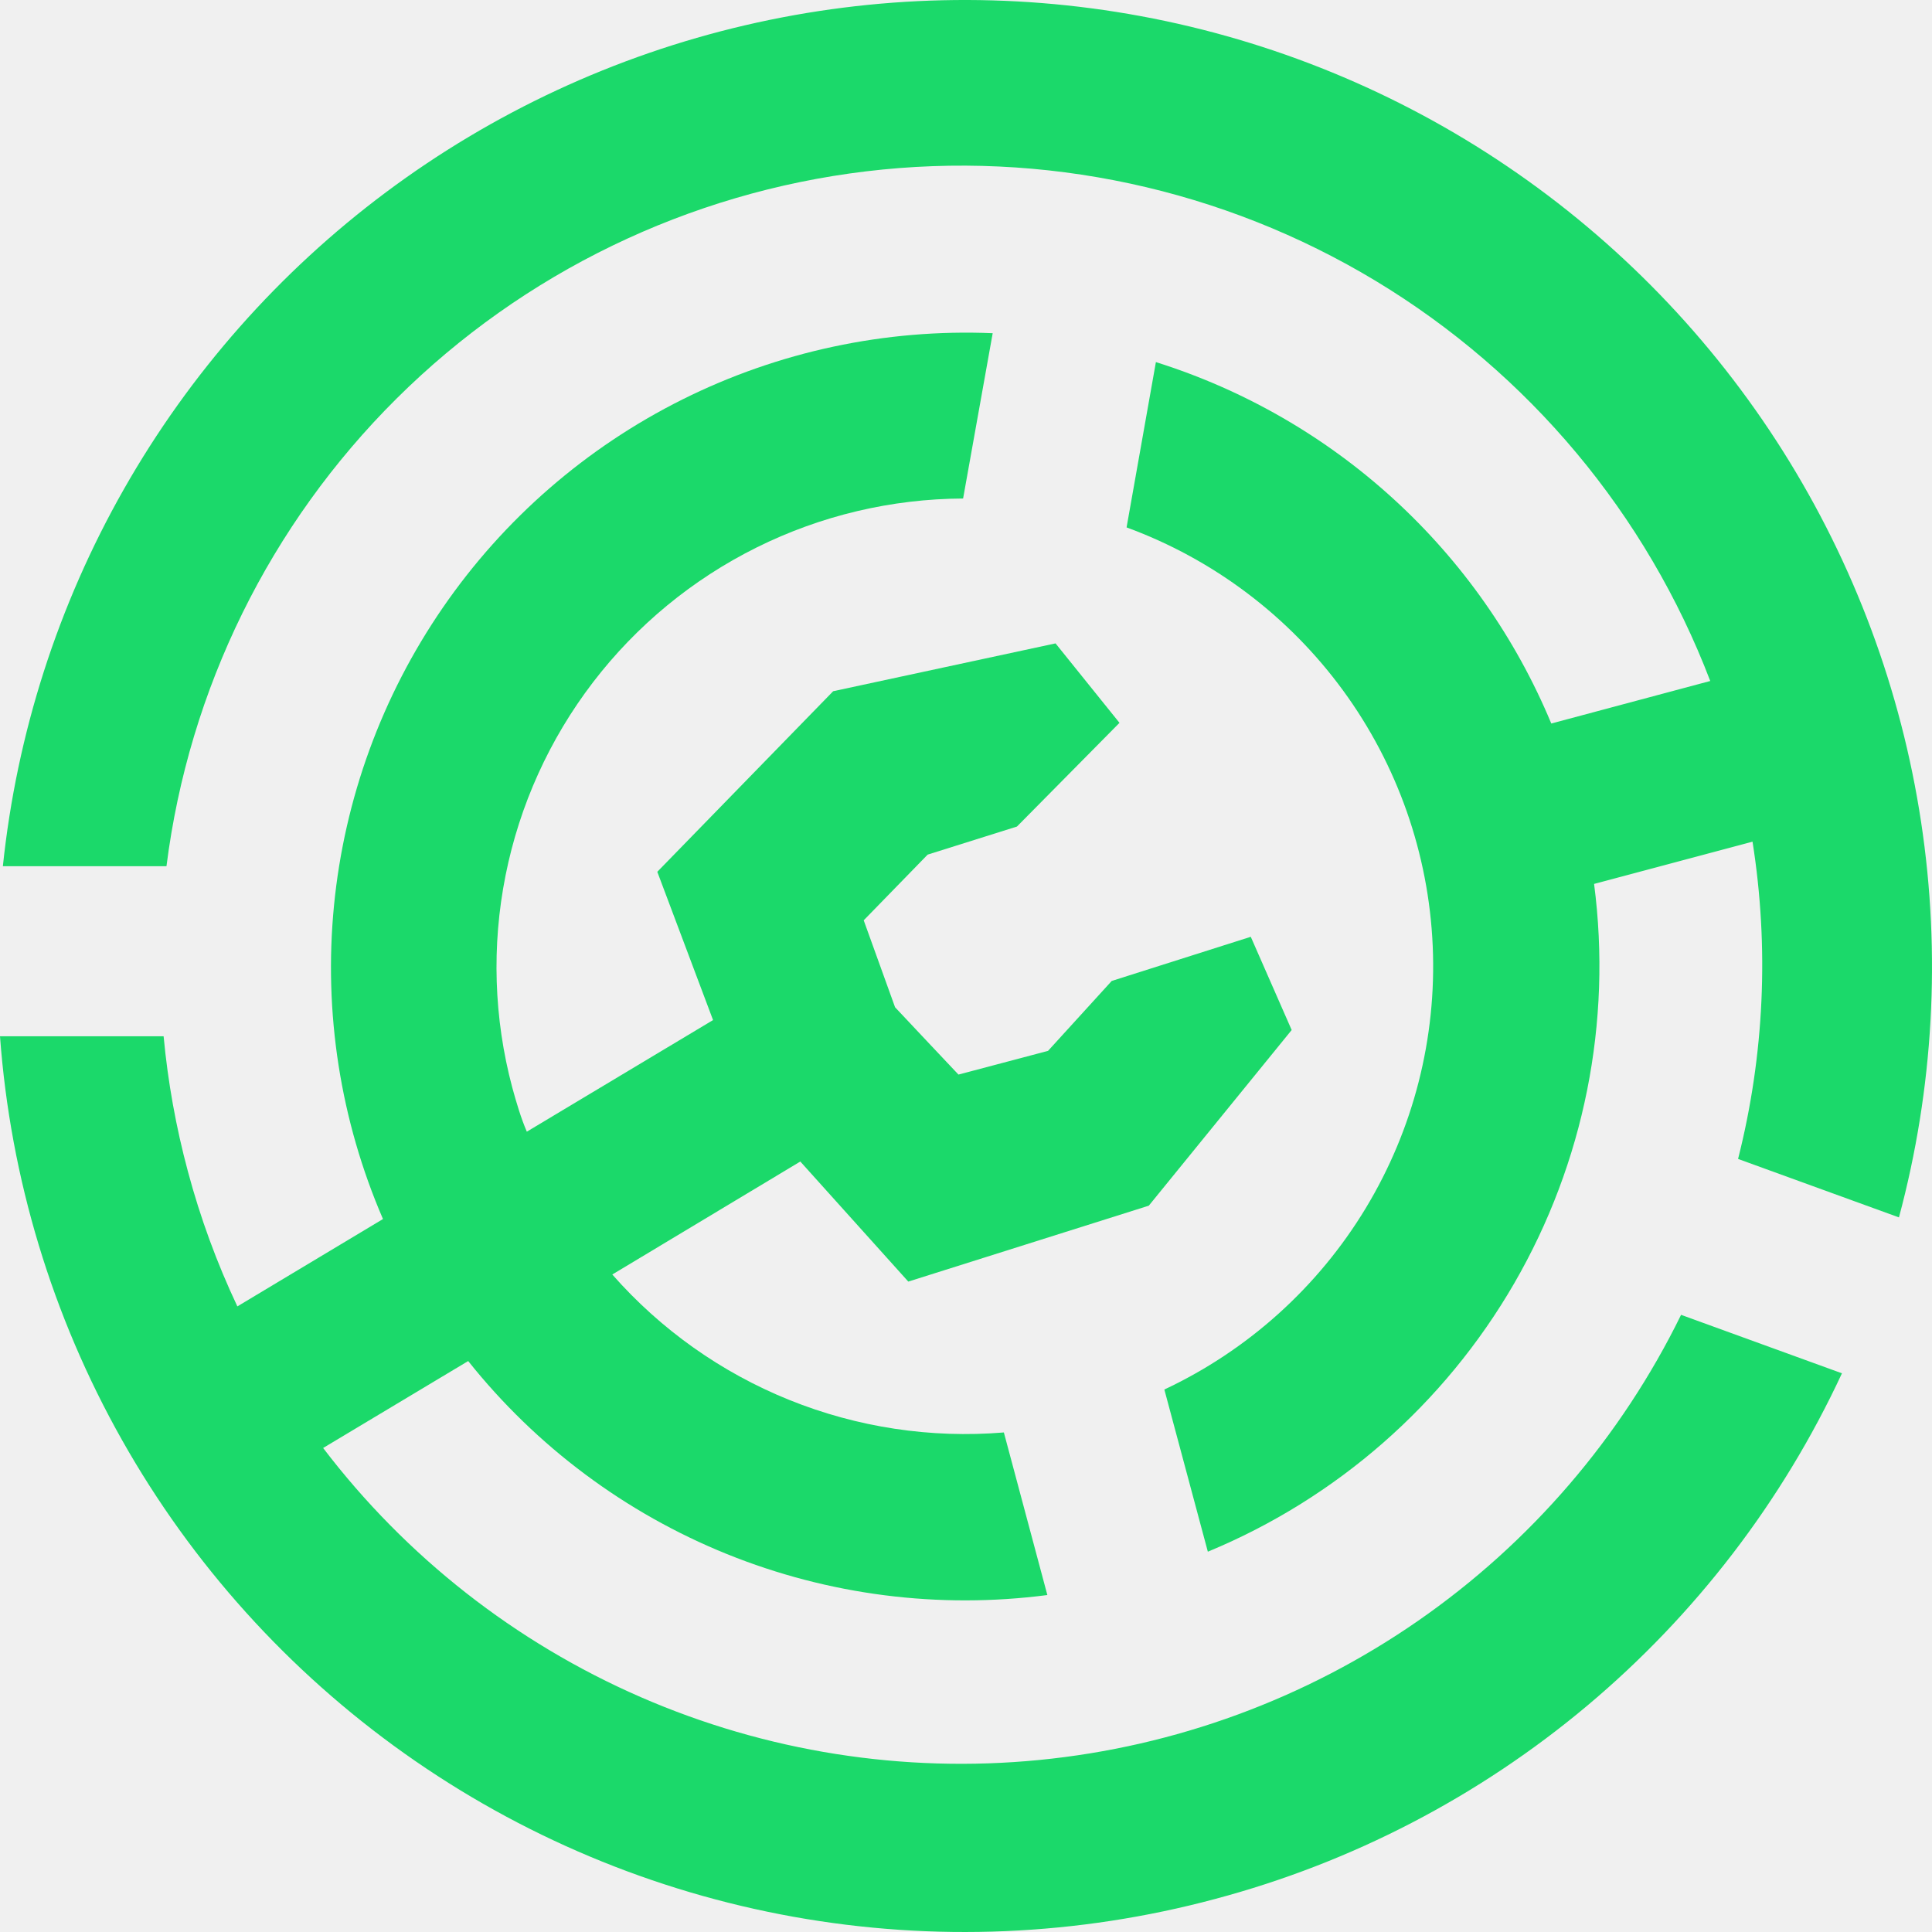
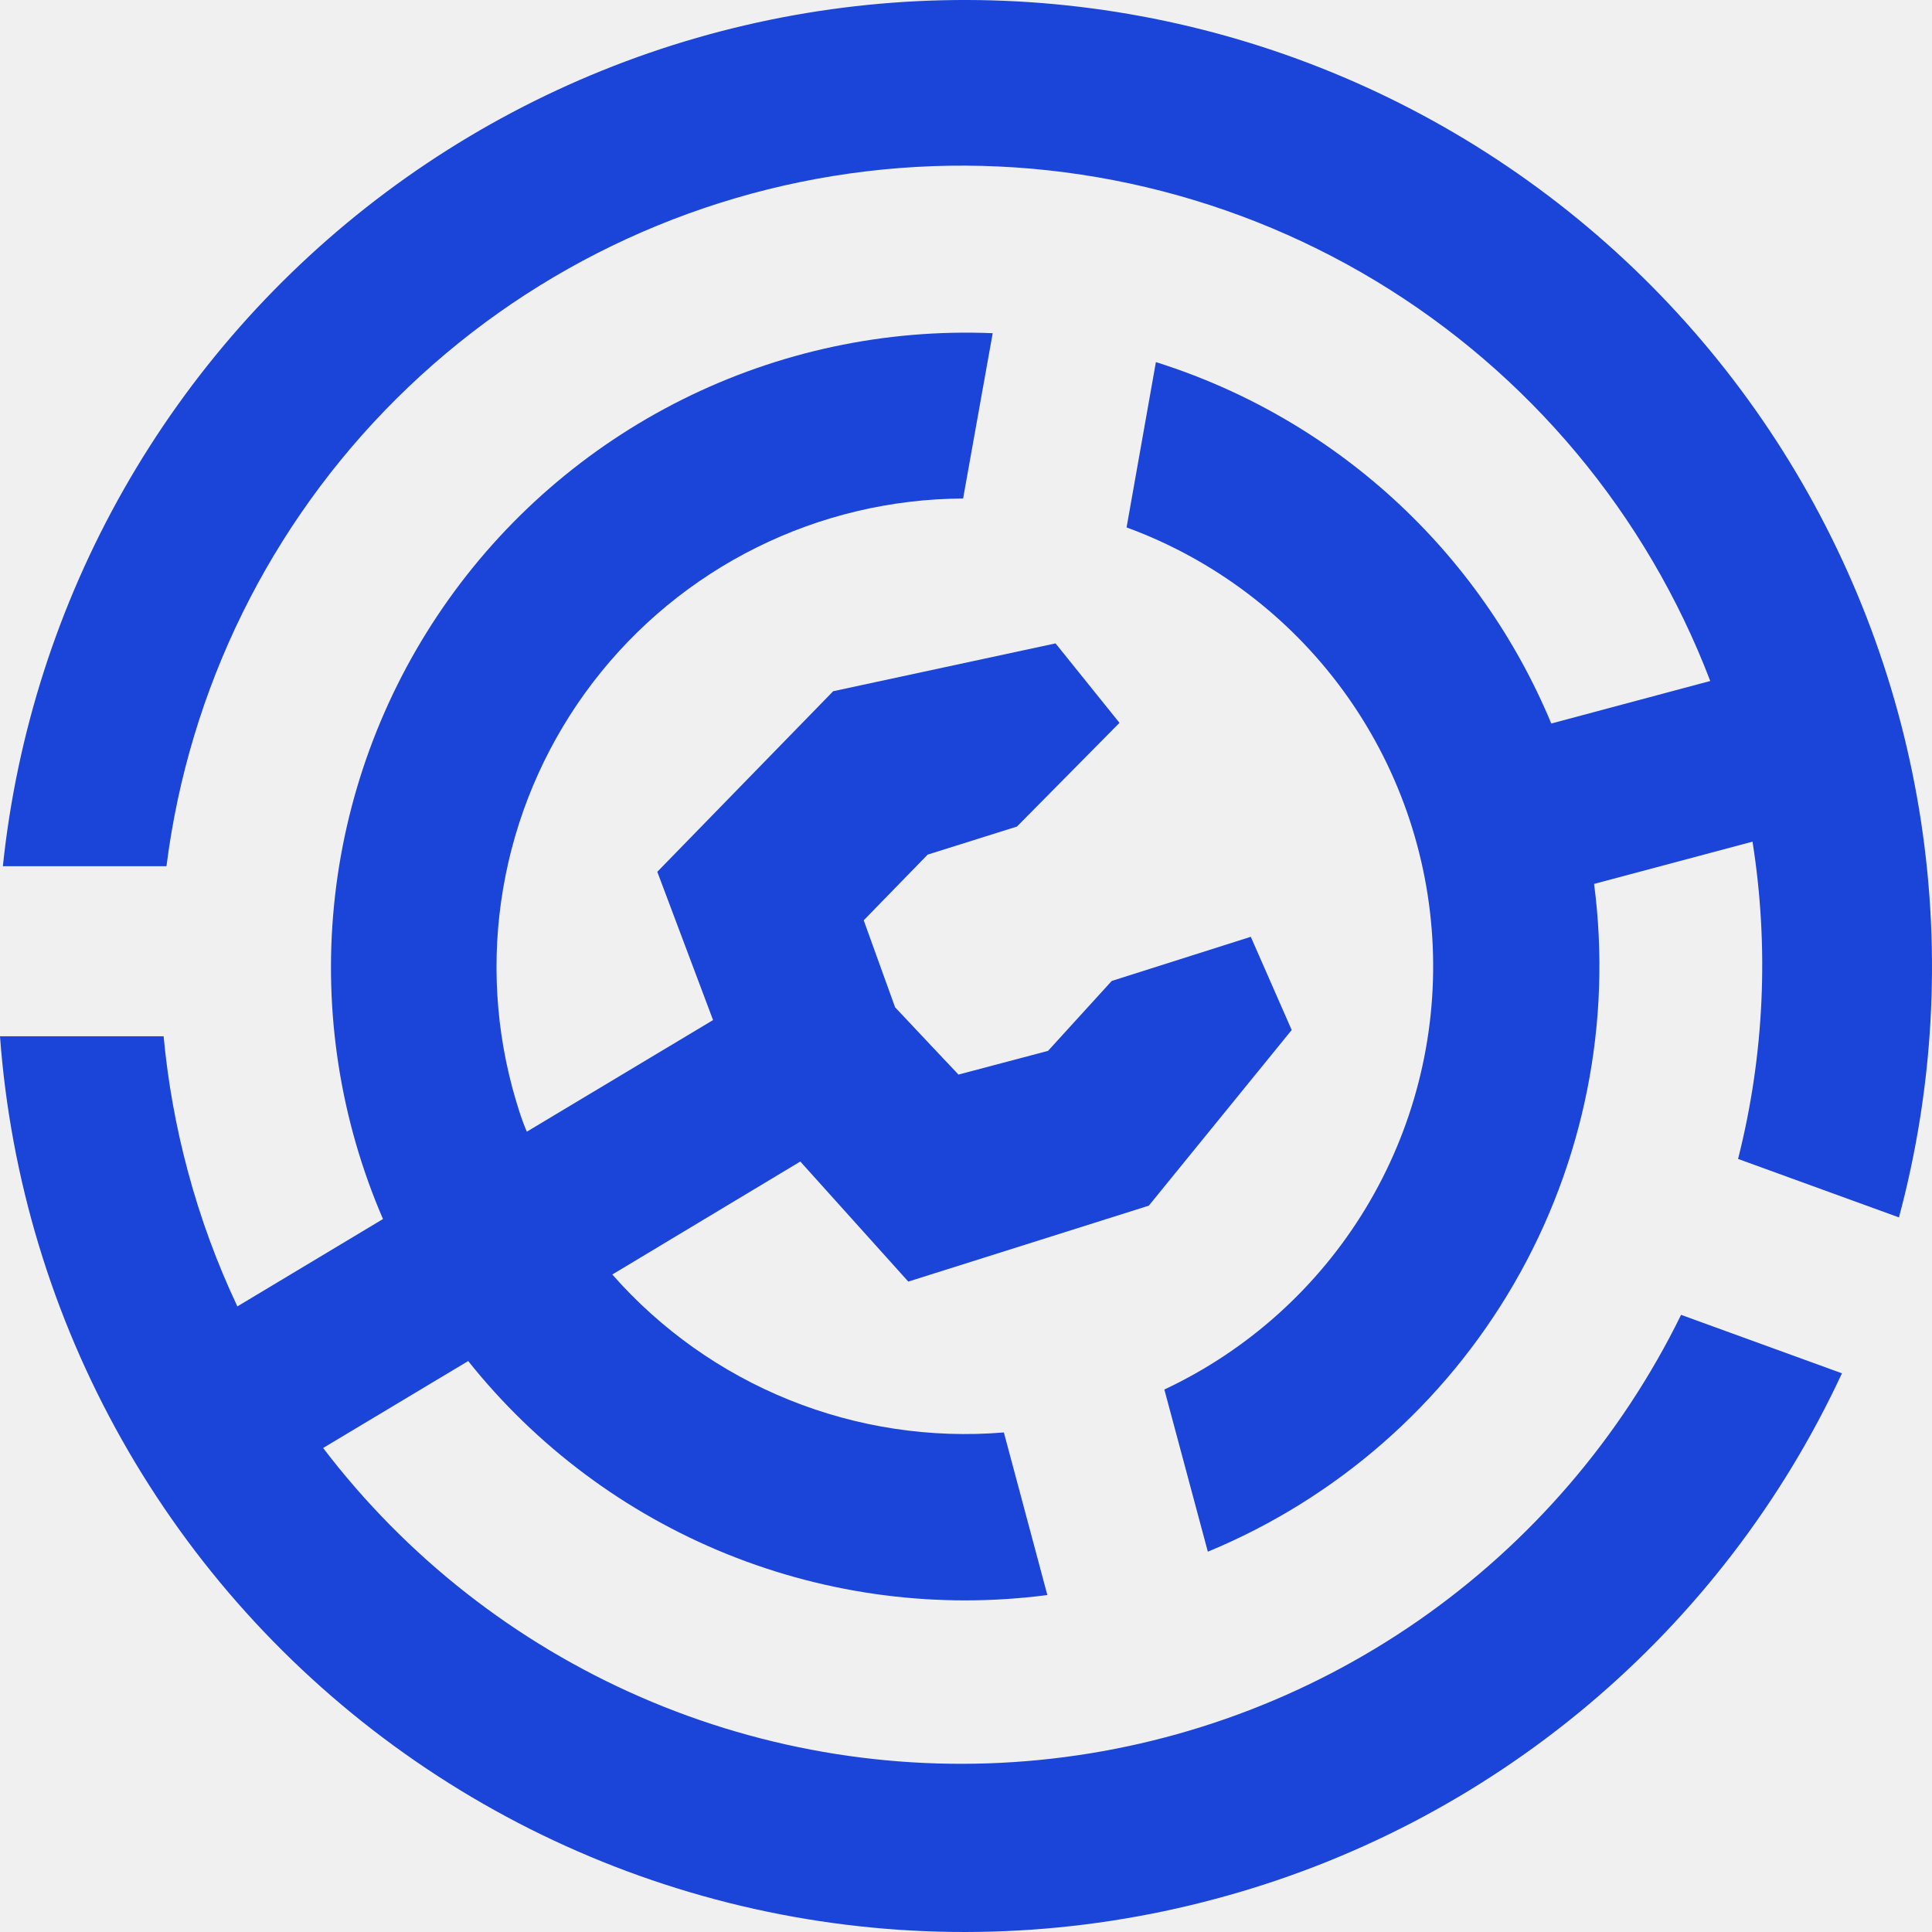
<svg xmlns="http://www.w3.org/2000/svg" width="200" height="200" viewBox="0 0 200 200" fill="none">
  <g clip-path="url(#clip0_6205_20699)">
-     <path fill-rule="evenodd" clip-rule="evenodd" d="M196.578 126.025C200.159 112.688 200.94 98.756 198.873 85.103C196.806 71.45 191.934 58.372 184.565 46.693C177.196 35.013 167.488 24.984 156.053 17.237C144.618 9.489 131.703 4.191 118.12 1.675C104.537 -0.841 90.58 -0.52 77.127 2.618C63.674 5.755 51.016 11.642 39.949 19.907C28.883 28.172 19.647 38.636 12.823 50.642C5.999 62.648 1.734 75.936 0.297 89.669H17.233C19.554 71.325 27.942 54.283 41.063 41.25C54.184 28.217 71.287 19.941 89.653 17.738C108.019 15.534 126.595 19.53 142.429 29.089C158.263 38.648 170.447 53.222 177.044 70.496L160.588 74.898C156.908 66.055 151.338 58.124 144.267 51.661C137.196 45.198 128.797 40.359 119.658 37.484L116.623 54.597C125.592 57.888 133.386 63.757 139.025 71.466C144.664 79.174 147.896 88.378 148.314 97.918C148.732 107.459 146.317 116.91 141.374 125.082C136.43 133.254 129.179 139.781 120.533 143.843L125.035 160.631C138.378 155.108 149.527 145.342 156.755 132.845C163.983 120.348 166.888 105.817 165.019 91.503L181.42 87.13C183.151 98.066 182.643 109.239 179.924 119.973L196.578 126.025Z" fill="#1BD96A" />
-     <path d="M125.797 196.578C111.561 200.398 96.658 201.029 82.151 198.426C67.644 195.823 53.89 190.049 41.873 181.519C29.856 172.988 19.872 161.91 12.634 149.076C5.395 136.242 1.081 121.969 0 107.276H16.937C17.377 111.998 18.218 116.676 19.449 121.256C20.733 126.061 22.448 130.74 24.572 135.237L39.646 126.194C35.236 115.982 33.491 104.819 34.575 93.749C35.658 82.679 39.535 72.066 45.843 62.902C52.15 53.739 60.68 46.326 70.636 41.357C80.591 36.388 91.645 34.027 102.763 34.493L99.7 51.606C92.284 51.64 84.975 53.372 78.334 56.67C71.692 59.968 65.895 64.744 61.388 70.63C56.881 76.517 53.783 83.358 52.334 90.627C50.884 97.897 51.121 105.402 53.026 112.566C53.463 114.16 53.929 115.74 54.536 117.151L73.815 105.597L68.043 90.248L86.25 71.555L109.269 66.603L115.889 74.828L105.275 85.564L96.031 88.47L89.411 95.27L92.657 104.271C92.657 104.271 99.206 111.24 99.22 111.24L108.493 108.785L115.084 101.548L129.48 96.977L133.714 106.627L118.923 124.812L94.026 132.67L82.848 120.241L63.385 131.936C68.395 137.636 74.671 142.083 81.71 144.923C88.749 147.762 96.356 148.914 103.92 148.287L108.422 165.118C97.188 166.584 85.765 165.124 75.261 160.88C64.756 156.636 55.527 149.752 48.467 140.895L33.45 149.895C42.026 161.15 53.34 170.026 66.315 175.679C79.29 181.331 93.496 183.574 107.582 182.193C121.669 180.811 135.168 175.853 146.797 167.787C158.426 159.722 167.798 148.818 174.024 136.112L190.678 142.164C184.512 155.432 175.504 167.182 164.293 176.585C153.081 185.988 139.939 192.813 125.797 196.578Z" fill="#1BD96A" />
+     <path fill-rule="evenodd" clip-rule="evenodd" d="M196.578 126.025C200.159 112.688 200.94 98.756 198.873 85.103C196.806 71.45 191.934 58.372 184.565 46.693C177.196 35.013 167.488 24.984 156.053 17.237C144.618 9.489 131.703 4.191 118.12 1.675C104.537 -0.841 90.58 -0.52 77.127 2.618C63.674 5.755 51.016 11.642 39.949 19.907C28.883 28.172 19.647 38.636 12.823 50.642C5.999 62.648 1.734 75.936 0.297 89.669H17.233C19.554 71.325 27.942 54.283 41.063 41.25C54.184 28.217 71.287 19.941 89.653 17.738C108.019 15.534 126.595 19.53 142.429 29.089C158.263 38.648 170.447 53.222 177.044 70.496L160.588 74.898C156.908 66.055 151.338 58.124 144.267 51.661C137.196 45.198 128.797 40.359 119.658 37.484L116.623 54.597C125.592 57.888 133.386 63.757 139.025 71.466C144.664 79.174 147.896 88.378 148.314 97.918C148.732 107.459 146.317 116.91 141.374 125.082C136.43 133.254 129.179 139.781 120.533 143.843L125.035 160.631C138.378 155.108 149.527 145.342 156.755 132.845C163.983 120.348 166.888 105.817 165.019 91.503L181.42 87.13C183.151 98.066 182.643 109.239 179.924 119.973L196.578 126.025Z" fill="#1b44d9" />
+     <path d="M125.797 196.578C111.561 200.398 96.658 201.029 82.151 198.426C67.644 195.823 53.89 190.049 41.873 181.519C29.856 172.988 19.872 161.91 12.634 149.076C5.395 136.242 1.081 121.969 0 107.276H16.937C17.377 111.998 18.218 116.676 19.449 121.256C20.733 126.061 22.448 130.74 24.572 135.237L39.646 126.194C35.236 115.982 33.491 104.819 34.575 93.749C35.658 82.679 39.535 72.066 45.843 62.902C52.15 53.739 60.68 46.326 70.636 41.357C80.591 36.388 91.645 34.027 102.763 34.493L99.7 51.606C92.284 51.64 84.975 53.372 78.334 56.67C71.692 59.968 65.895 64.744 61.388 70.63C56.881 76.517 53.783 83.358 52.334 90.627C50.884 97.897 51.121 105.402 53.026 112.566C53.463 114.16 53.929 115.74 54.536 117.151L73.815 105.597L68.043 90.248L86.25 71.555L109.269 66.603L115.889 74.828L105.275 85.564L96.031 88.47L89.411 95.27L92.657 104.271C92.657 104.271 99.206 111.24 99.22 111.24L108.493 108.785L115.084 101.548L129.48 96.977L133.714 106.627L118.923 124.812L94.026 132.67L82.848 120.241L63.385 131.936C68.395 137.636 74.671 142.083 81.71 144.923C88.749 147.762 96.356 148.914 103.92 148.287L108.422 165.118C97.188 166.584 85.765 165.124 75.261 160.88C64.756 156.636 55.527 149.752 48.467 140.895L33.45 149.895C42.026 161.15 53.34 170.026 66.315 175.679C79.29 181.331 93.496 183.574 107.582 182.193C121.669 180.811 135.168 175.853 146.797 167.787C158.426 159.722 167.798 148.818 174.024 136.112L190.678 142.164C184.512 155.432 175.504 167.182 164.293 176.585C153.081 185.988 139.939 192.813 125.797 196.578Z" fill="#1b44d9" />
  </g>
  <defs>
    <clipPath id="clip0_6205_20699">
      <rect width="200" height="200" fill="white" />
    </clipPath>
  </defs>
</svg>
